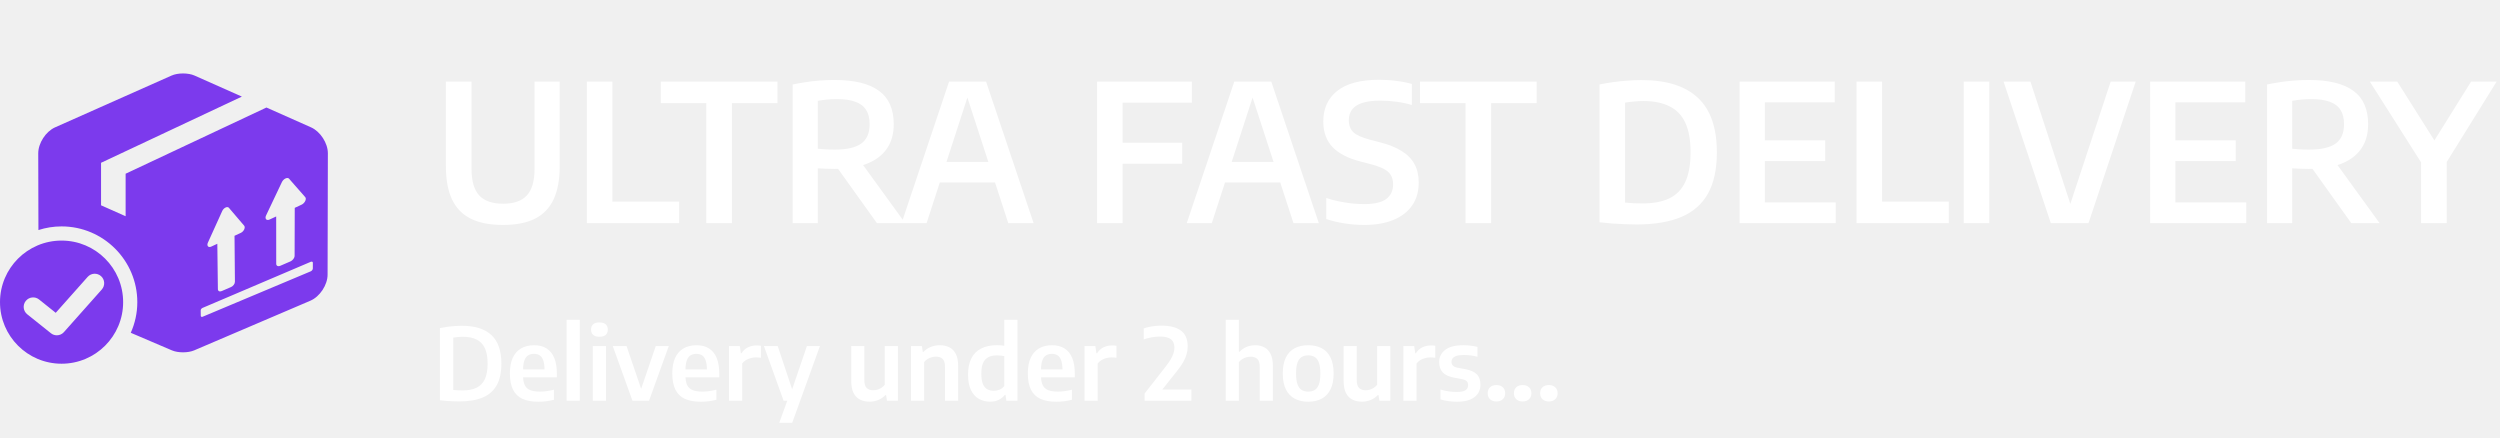
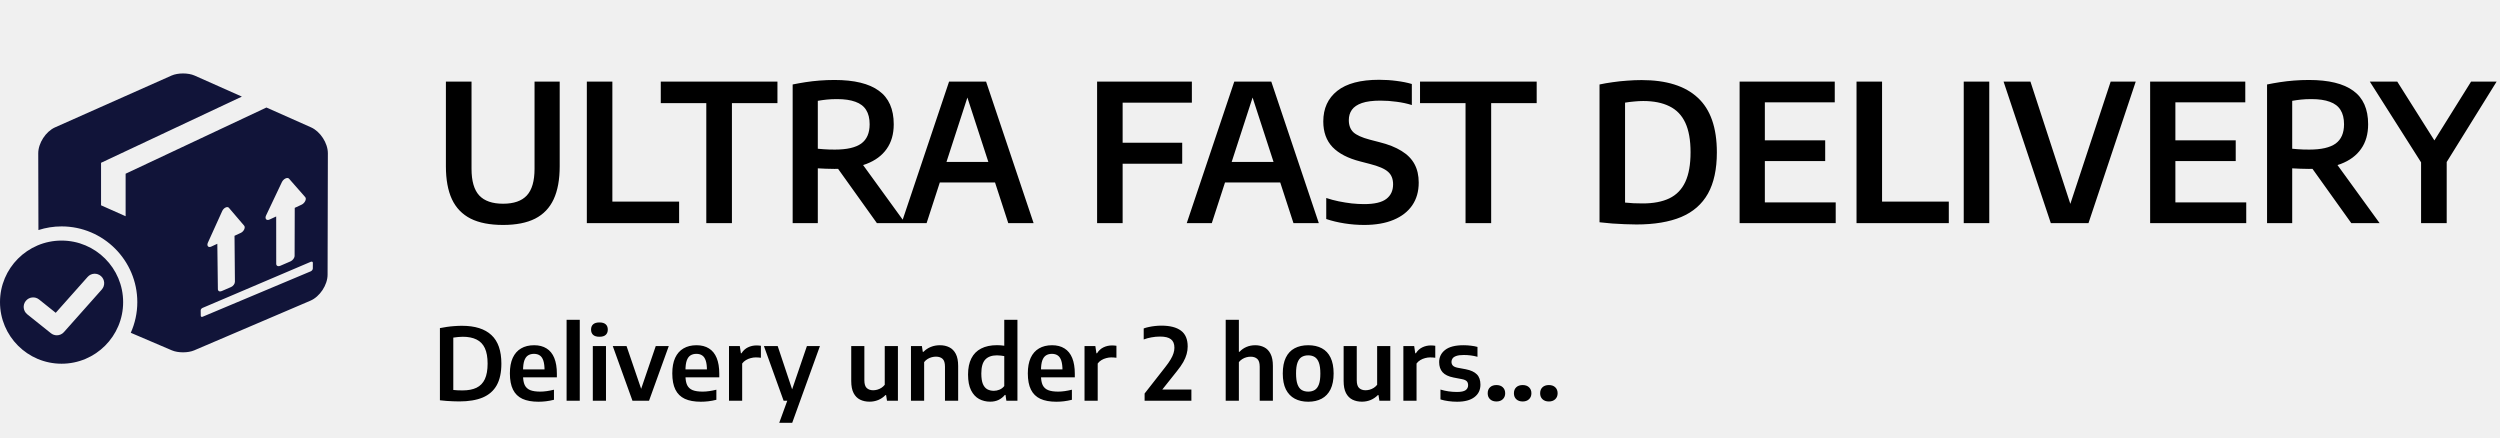
<svg xmlns="http://www.w3.org/2000/svg" width="549" height="96" viewBox="0 0 549 96" fill="none">
-   <g clip-path="url(#clip0_79_980)">
-     <path d="M68.305 27.966L58.509 23.611L27.586 38.149V47.484L22.191 45.086V35.75L53.115 21.212L42.728 16.594C41.337 15.975 39.062 15.975 37.671 16.594L12.094 27.966C10.057 28.872 8.394 31.438 8.399 33.668L8.439 50.519C10.042 50.003 11.748 49.719 13.521 49.719C22.691 49.719 30.153 57.18 30.153 66.352C30.153 68.747 29.634 71.02 28.718 73.08L37.749 76.94C39.095 77.515 41.296 77.516 42.641 76.941L68.159 66.035C70.232 65.15 71.931 62.582 71.937 60.328L72 33.668C72.005 31.438 70.343 28.872 68.305 27.966ZM58.43 47.314L61.896 40.002C62.245 39.264 63.123 38.839 63.474 39.239L67.03 43.293C67.385 43.698 66.934 44.62 66.222 44.95L64.725 45.645L64.695 56.178C64.693 56.638 64.287 57.186 63.788 57.401L61.547 58.368C61.056 58.581 60.658 58.384 60.658 57.93L60.65 47.535L59.2 48.208C58.519 48.524 58.092 48.028 58.43 47.314ZM45.652 53.288L48.801 46.338C49.119 45.637 49.931 45.243 50.263 45.631L53.62 49.563C53.955 49.955 53.546 50.831 52.886 51.137L51.5 51.78L51.589 61.866C51.593 62.307 51.22 62.826 50.758 63.026L48.68 63.923C48.224 64.12 47.851 63.926 47.846 63.49L47.724 53.532L46.38 54.156C45.747 54.449 45.344 53.968 45.652 53.288ZM68.695 58.974C68.694 59.206 68.486 59.48 68.231 59.587L44.496 69.558C44.274 69.651 44.092 69.554 44.089 69.341L44.071 68.18C44.067 67.967 44.244 67.717 44.466 67.622L68.244 57.493C68.499 57.384 68.705 57.484 68.704 57.716L68.695 58.974ZM13.521 52.831C6.053 52.831 0 58.884 0 66.352C0 73.819 6.053 79.872 13.521 79.872C20.988 79.872 27.041 73.819 27.041 66.352C27.041 58.884 20.988 52.831 13.521 52.831ZM22.355 63.574L14.035 72.934C13.625 73.395 13.054 73.632 12.479 73.632C12.023 73.632 11.564 73.483 11.181 73.176L5.981 69.016C5.084 68.299 4.938 66.989 5.656 66.093C6.373 65.195 7.683 65.049 8.58 65.767L12.238 68.694L19.247 60.809C20.009 59.951 21.324 59.873 22.183 60.636C23.041 61.4 23.119 62.714 22.355 63.574Z" fill="#7C3AED" />
+   <g clip-path="url(#clip0_117_1131)">
+     <path d="M68.305 27.966L58.509 23.61L27.586 38.148V47.484L22.191 45.085V35.75L53.115 21.212L42.728 16.593C41.337 15.975 39.062 15.975 37.671 16.593L12.094 27.966C10.057 28.872 8.394 31.438 8.399 33.668L8.439 50.519C10.042 50.003 11.748 49.718 13.521 49.718C22.691 49.718 30.153 57.18 30.153 66.352C30.153 68.747 29.634 71.02 28.718 73.08L37.749 76.94C39.095 77.515 41.296 77.515 42.641 76.94L68.159 66.035C70.232 65.15 71.931 62.581 71.937 60.328L72 33.667C72.005 31.438 70.343 28.872 68.305 27.966ZM58.43 47.314L61.896 40.002C62.245 39.264 63.123 38.838 63.474 39.239L67.03 43.293C67.385 43.698 66.934 44.62 66.222 44.95L64.725 45.645L64.695 56.177C64.693 56.638 64.287 57.185 63.788 57.401L61.547 58.368C61.056 58.58 60.658 58.384 60.658 57.929L60.65 47.535L59.2 48.208C58.519 48.524 58.092 48.028 58.43 47.314ZM45.652 53.288L48.801 46.338C49.119 45.637 49.931 45.242 50.263 45.631L53.62 49.563C53.955 49.955 53.546 50.831 52.886 51.137L51.5 51.78L51.589 61.866C51.593 62.307 51.22 62.826 50.758 63.026L48.68 63.923C48.224 64.119 47.851 63.926 47.846 63.49L47.724 53.532L46.38 54.156C45.747 54.449 45.344 53.968 45.652 53.288ZM68.695 58.974C68.694 59.205 68.486 59.48 68.231 59.587L44.496 69.558C44.274 69.651 44.092 69.554 44.089 69.34L44.071 68.18C44.067 67.966 44.244 67.716 44.466 67.622L68.244 57.493C68.499 57.384 68.705 57.484 68.704 57.716L68.695 58.974ZM13.521 52.831C6.053 52.831 0 58.884 0 66.351C0 73.819 6.053 79.872 13.521 79.872C20.988 79.872 27.041 73.819 27.041 66.351C27.041 58.884 20.988 52.831 13.521 52.831ZM22.355 63.574L14.035 72.934C13.625 73.395 13.054 73.632 12.479 73.632C12.023 73.632 11.564 73.482 11.181 73.176L5.981 69.016C5.084 68.298 4.938 66.989 5.656 66.092C6.373 65.195 7.683 65.049 8.58 65.767L12.238 68.694L19.247 60.809C20.009 59.951 21.324 59.872 22.183 60.636C23.041 61.4 23.119 62.714 22.355 63.574Z" fill="#111439" />
  </g>
-   <path d="M110.477 49.399C107.579 49.399 105.206 48.937 103.358 48.013C101.51 47.075 100.138 45.654 99.242 43.75C98.36 41.846 97.919 39.438 97.919 36.526V17.92H103.547V37.072C103.547 39.76 104.114 41.713 105.248 42.931C106.382 44.135 108.125 44.737 110.477 44.737C112.829 44.737 114.565 44.135 115.685 42.931C116.819 41.713 117.386 39.76 117.386 37.072V17.92H122.909V36.526C122.909 39.438 122.468 41.846 121.586 43.75C120.704 45.654 119.346 47.075 117.512 48.013C115.678 48.937 113.333 49.399 110.477 49.399ZM128.869 49V17.92H134.476V44.275H149.134V49H128.869ZM155.103 49V22.645H145.107V17.92H170.727V22.645H160.731V49H155.103ZM174.068 49V18.55C174.95 18.368 175.888 18.2 176.882 18.046C177.876 17.892 178.905 17.773 179.969 17.689C181.047 17.605 182.146 17.563 183.266 17.563C187.606 17.563 190.854 18.354 193.01 19.936C195.18 21.504 196.265 23.954 196.265 27.286C196.265 29.442 195.747 31.248 194.711 32.704C193.689 34.16 192.205 35.259 190.259 36.001C188.327 36.729 185.989 37.093 183.245 37.093C182.531 37.093 181.894 37.079 181.334 37.051C180.774 37.023 180.193 36.995 179.591 36.967V49H174.068ZM192.569 49L182.237 34.552H188.306L198.785 49H192.569ZM183.329 32.851C185.961 32.851 187.893 32.41 189.125 31.528C190.357 30.632 190.973 29.218 190.973 27.286C190.973 25.998 190.714 24.948 190.196 24.136C189.692 23.324 188.908 22.729 187.844 22.351C186.794 21.959 185.45 21.763 183.812 21.763C182.972 21.763 182.216 21.798 181.544 21.868C180.886 21.938 180.235 22.029 179.591 22.141V32.662C180.039 32.704 180.452 32.739 180.83 32.767C181.222 32.795 181.614 32.816 182.006 32.83C182.412 32.844 182.853 32.851 183.329 32.851ZM197.979 49L208.416 17.92H216.543L226.98 49H221.415L212.112 20.419H212.763L203.481 49H197.979ZM204.573 40.075L205.791 35.56H219.147L220.365 40.075H204.573ZM240.923 49V17.92H261.734V22.54H246.53V49H240.923ZM244.577 35.959V31.339H259.613V35.959H244.577ZM260.61 49L271.047 17.92H279.174L289.611 49H284.046L274.743 20.419H275.394L266.112 49H260.61ZM267.204 40.075L268.422 35.56H281.778L282.996 40.075H267.204ZM299.56 49.399C298.146 49.399 296.718 49.287 295.276 49.063C293.834 48.839 292.49 48.517 291.244 48.097V43.477C292.112 43.771 293.022 44.016 293.974 44.212C294.94 44.408 295.899 44.562 296.851 44.674C297.803 44.772 298.706 44.821 299.56 44.821C301.814 44.821 303.438 44.443 304.432 43.687C305.426 42.931 305.923 41.86 305.923 40.474C305.923 39.284 305.552 38.367 304.81 37.723C304.082 37.065 302.752 36.491 300.82 36.001L298.72 35.455C296.032 34.769 294.002 33.719 292.63 32.305C291.272 30.877 290.593 29.001 290.593 26.677C290.593 23.821 291.615 21.581 293.659 19.957C295.703 18.333 298.769 17.521 302.857 17.521C304.187 17.521 305.468 17.605 306.7 17.773C307.946 17.927 309.059 18.151 310.039 18.445V23.065C309.017 22.743 307.911 22.505 306.721 22.351C305.531 22.183 304.341 22.099 303.151 22.099C301.457 22.099 300.099 22.274 299.077 22.624C298.069 22.974 297.334 23.471 296.872 24.115C296.424 24.745 296.2 25.501 296.2 26.383C296.2 27.503 296.529 28.385 297.187 29.029C297.859 29.659 299.063 30.205 300.799 30.667L302.899 31.213C304.873 31.703 306.497 32.347 307.771 33.145C309.059 33.929 310.011 34.895 310.627 36.043C311.243 37.177 311.551 38.528 311.551 40.096C311.551 42.042 311.075 43.708 310.123 45.094C309.171 46.48 307.799 47.544 306.007 48.286C304.229 49.028 302.08 49.399 299.56 49.399ZM321.832 49V22.645H311.836V17.92H337.456V22.645H327.46V49H321.832ZM359.361 49.294C358.521 49.294 357.653 49.273 356.757 49.231C355.875 49.203 354.972 49.154 354.048 49.084C353.124 49.014 352.193 48.923 351.255 48.811V18.55C352.165 18.354 353.138 18.186 354.174 18.046C355.224 17.892 356.281 17.78 357.345 17.71C358.423 17.626 359.473 17.584 360.495 17.584C365.955 17.584 370.071 18.879 372.843 21.469C375.629 24.045 377.022 28.042 377.022 33.46C377.022 37.156 376.371 40.173 375.069 42.511C373.767 44.835 371.807 46.55 369.189 47.656C366.571 48.748 363.295 49.294 359.361 49.294ZM360.747 44.674C363.085 44.674 365.031 44.303 366.585 43.561C368.153 42.805 369.322 41.601 370.092 39.949C370.862 38.297 371.247 36.127 371.247 33.439C371.247 30.765 370.862 28.602 370.092 26.95C369.322 25.298 368.16 24.094 366.606 23.338C365.066 22.568 363.148 22.183 360.852 22.183C360.236 22.183 359.578 22.218 358.878 22.288C358.192 22.344 357.52 22.428 356.862 22.54V44.485C357.492 44.555 358.115 44.604 358.731 44.632C359.361 44.66 360.033 44.674 360.747 44.674ZM382.017 49V17.92H402.912V22.477H387.561V44.443H403.122V49H382.017ZM385.398 35.371V30.814H400.812V35.371H385.398ZM407.693 49V17.92H413.3V44.275H427.958V49H407.693ZM431.236 49V17.92H436.843V49H431.236ZM450.358 49L439.984 17.92H445.885L455.251 46.627H454.033L463.504 17.92H469.006L458.632 49H450.358ZM472.17 49V17.92H493.065V22.477H477.714V44.443H493.275V49H472.17ZM475.551 35.371V30.814H490.965V35.371H475.551ZM497.845 49V18.55C498.727 18.368 499.665 18.2 500.659 18.046C501.653 17.892 502.682 17.773 503.746 17.689C504.824 17.605 505.923 17.563 507.043 17.563C511.383 17.563 514.631 18.354 516.787 19.936C518.957 21.504 520.042 23.954 520.042 27.286C520.042 29.442 519.524 31.248 518.488 32.704C517.466 34.16 515.982 35.259 514.036 36.001C512.104 36.729 509.766 37.093 507.022 37.093C506.308 37.093 505.671 37.079 505.111 37.051C504.551 37.023 503.97 36.995 503.368 36.967V49H497.845ZM516.346 49L506.014 34.552H512.083L522.562 49H516.346ZM507.106 32.851C509.738 32.851 511.67 32.41 512.902 31.528C514.134 30.632 514.75 29.218 514.75 27.286C514.75 25.998 514.491 24.948 513.973 24.136C513.469 23.324 512.685 22.729 511.621 22.351C510.571 21.959 509.227 21.763 507.589 21.763C506.749 21.763 505.993 21.798 505.321 21.868C504.663 21.938 504.012 22.029 503.368 22.141V32.662C503.816 32.704 504.229 32.739 504.607 32.767C504.999 32.795 505.391 32.816 505.783 32.83C506.189 32.844 506.63 32.851 507.106 32.851ZM531.668 49V33.334L532.823 37.471L520.412 17.92H526.439L535.427 32.158H533.768L542.651 17.92H548.258L536.12 37.471L537.296 33.397V49H531.668Z" fill="white" />
-   <path d="M100.852 88.154C100.412 88.154 99.957 88.143 99.488 88.121C99.026 88.106 98.553 88.081 98.069 88.044C97.585 88.007 97.097 87.96 96.606 87.901V72.05C97.083 71.947 97.592 71.859 98.135 71.786C98.685 71.705 99.239 71.647 99.796 71.61C100.361 71.566 100.911 71.544 101.446 71.544C104.306 71.544 106.462 72.222 107.914 73.579C109.373 74.928 110.103 77.022 110.103 79.86C110.103 81.796 109.762 83.376 109.08 84.601C108.398 85.818 107.371 86.717 106 87.296C104.629 87.868 102.913 88.154 100.852 88.154ZM101.578 85.734C102.803 85.734 103.822 85.54 104.636 85.151C105.457 84.755 106.07 84.124 106.473 83.259C106.876 82.394 107.078 81.257 107.078 79.849C107.078 78.448 106.876 77.315 106.473 76.45C106.07 75.585 105.461 74.954 104.647 74.558C103.84 74.155 102.836 73.953 101.633 73.953C101.31 73.953 100.966 73.971 100.599 74.008C100.24 74.037 99.888 74.081 99.543 74.14V85.635C99.873 85.672 100.199 85.697 100.522 85.712C100.852 85.727 101.204 85.734 101.578 85.734ZM118.241 88.22C116.826 88.22 115.653 88.007 114.721 87.582C113.797 87.149 113.108 86.475 112.653 85.558C112.199 84.641 111.971 83.453 111.971 81.994C111.971 80.637 112.18 79.501 112.598 78.584C113.024 77.667 113.632 76.978 114.424 76.516C115.216 76.047 116.173 75.812 117.295 75.812C118.373 75.812 119.283 76.047 120.023 76.516C120.771 76.978 121.336 77.675 121.717 78.606C122.099 79.537 122.289 80.696 122.289 82.082V82.863H113.599V81.125H120.089L119.583 81.367C119.583 80.458 119.495 79.735 119.319 79.2C119.143 78.665 118.883 78.283 118.538 78.056C118.194 77.821 117.768 77.704 117.262 77.704C116.756 77.704 116.324 77.818 115.964 78.045C115.605 78.272 115.33 78.654 115.139 79.189C114.956 79.724 114.864 80.447 114.864 81.356V82.478C114.864 83.343 114.985 84.036 115.227 84.557C115.477 85.07 115.876 85.441 116.426 85.668C116.976 85.888 117.713 85.998 118.637 85.998C119.099 85.998 119.583 85.961 120.089 85.888C120.595 85.815 121.116 85.712 121.651 85.58V87.791C121.035 87.945 120.449 88.055 119.891 88.121C119.341 88.187 118.791 88.22 118.241 88.22ZM124.424 88V70.224H127.317V88H124.424ZM130.182 88V75.999H133.075V88H130.182ZM131.634 73.953C131.018 73.953 130.556 73.814 130.248 73.535C129.947 73.256 129.797 72.871 129.797 72.38C129.797 71.881 129.947 71.496 130.248 71.225C130.556 70.946 131.018 70.807 131.634 70.807C132.257 70.807 132.719 70.946 133.02 71.225C133.321 71.496 133.471 71.881 133.471 72.38C133.471 72.871 133.321 73.256 133.02 73.535C132.719 73.814 132.257 73.953 131.634 73.953ZM138.888 88L134.565 75.999H137.59L140.923 85.756H140.67L144.003 75.999H146.863L142.529 88H138.888ZM153.905 88.22C152.49 88.22 151.317 88.007 150.385 87.582C149.461 87.149 148.772 86.475 148.317 85.558C147.863 84.641 147.635 83.453 147.635 81.994C147.635 80.637 147.844 79.501 148.262 78.584C148.688 77.667 149.296 76.978 150.088 76.516C150.88 76.047 151.837 75.812 152.959 75.812C154.037 75.812 154.947 76.047 155.687 76.516C156.435 76.978 157 77.675 157.381 78.606C157.763 79.537 157.953 80.696 157.953 82.082V82.863H149.263V81.125H155.753L155.247 81.367C155.247 80.458 155.159 79.735 154.983 79.2C154.807 78.665 154.547 78.283 154.202 78.056C153.858 77.821 153.432 77.704 152.926 77.704C152.42 77.704 151.988 77.818 151.628 78.045C151.269 78.272 150.994 78.654 150.803 79.189C150.62 79.724 150.528 80.447 150.528 81.356V82.478C150.528 83.343 150.649 84.036 150.891 84.557C151.141 85.07 151.54 85.441 152.09 85.668C152.64 85.888 153.377 85.998 154.301 85.998C154.763 85.998 155.247 85.961 155.753 85.888C156.259 85.815 156.78 85.712 157.315 85.58V87.791C156.699 87.945 156.113 88.055 155.555 88.121C155.005 88.187 154.455 88.22 153.905 88.22ZM160.088 88V75.999H162.464L162.695 77.572H162.838C163.205 76.985 163.678 76.553 164.257 76.274C164.837 75.995 165.464 75.856 166.138 75.856C166.314 75.856 166.483 75.863 166.644 75.878C166.813 75.893 166.963 75.911 167.095 75.933V78.562C166.919 78.533 166.732 78.514 166.534 78.507C166.344 78.492 166.153 78.485 165.962 78.485C165.603 78.485 165.236 78.536 164.862 78.639C164.488 78.734 164.136 78.881 163.806 79.079C163.476 79.277 163.201 79.526 162.981 79.827V88H160.088ZM171.124 92.84L172.884 88L173.863 85.756L177.196 75.999H180.056L173.973 92.84H171.124ZM172.081 88L167.758 75.999H170.783L174.787 88H172.081ZM190.957 88.209C190.172 88.209 189.475 88.059 188.867 87.758C188.265 87.457 187.792 86.977 187.448 86.317C187.103 85.65 186.931 84.766 186.931 83.666V75.999H189.813V83.49C189.813 84.319 189.989 84.894 190.341 85.217C190.7 85.54 191.166 85.701 191.738 85.701C192.024 85.701 192.321 85.661 192.629 85.58C192.944 85.492 193.245 85.36 193.531 85.184C193.817 85.001 194.07 84.773 194.29 84.502V75.999H197.183V88H194.785L194.587 86.757H194.455C193.985 87.234 193.45 87.597 192.849 87.846C192.247 88.088 191.617 88.209 190.957 88.209ZM200.049 88V75.999H202.447L202.645 77.264H202.788C203.25 76.795 203.789 76.435 204.405 76.186C205.021 75.937 205.685 75.812 206.396 75.812C207.173 75.812 207.863 75.962 208.464 76.263C209.073 76.564 209.549 77.048 209.894 77.715C210.239 78.375 210.411 79.259 210.411 80.366V88H207.518V80.531C207.518 79.702 207.342 79.127 206.99 78.804C206.638 78.481 206.154 78.32 205.538 78.32C205.245 78.32 204.94 78.36 204.625 78.441C204.31 78.522 204.005 78.65 203.712 78.826C203.419 79.002 203.162 79.233 202.942 79.519V88H200.049ZM217.434 88.209C216.554 88.209 215.743 88.011 215.003 87.615C214.269 87.212 213.683 86.574 213.243 85.701C212.803 84.821 212.583 83.67 212.583 82.247C212.583 80.839 212.825 79.658 213.309 78.705C213.793 77.744 214.508 77.022 215.454 76.538C216.4 76.047 217.566 75.801 218.952 75.801C219.23 75.801 219.505 75.812 219.777 75.834C220.055 75.856 220.308 75.885 220.536 75.922V70.224H223.429V88H220.998L220.811 86.724H220.668C220.316 87.164 219.868 87.523 219.326 87.802C218.783 88.073 218.152 88.209 217.434 88.209ZM218.248 85.822C218.666 85.822 219.08 85.738 219.491 85.569C219.901 85.4 220.25 85.136 220.536 84.777V78.199C220.323 78.155 220.074 78.118 219.788 78.089C219.502 78.052 219.219 78.034 218.941 78.034C217.804 78.034 216.946 78.342 216.367 78.958C215.787 79.574 215.498 80.593 215.498 82.016C215.498 82.999 215.611 83.765 215.839 84.315C216.073 84.865 216.396 85.254 216.807 85.481C217.225 85.708 217.705 85.822 218.248 85.822ZM231.98 88.22C230.564 88.22 229.391 88.007 228.46 87.582C227.536 87.149 226.846 86.475 226.392 85.558C225.937 84.641 225.71 83.453 225.71 81.994C225.71 80.637 225.919 79.501 226.337 78.584C226.762 77.667 227.371 76.978 228.163 76.516C228.955 76.047 229.912 75.812 231.034 75.812C232.112 75.812 233.021 76.047 233.762 76.516C234.51 76.978 235.074 77.675 235.456 78.606C235.837 79.537 236.028 80.696 236.028 82.082V82.863H227.338V81.125H233.828L233.322 81.367C233.322 80.458 233.234 79.735 233.058 79.2C232.882 78.665 232.621 78.283 232.277 78.056C231.932 77.821 231.507 77.704 231.001 77.704C230.495 77.704 230.062 77.818 229.703 78.045C229.343 78.272 229.068 78.654 228.878 79.189C228.694 79.724 228.603 80.447 228.603 81.356V82.478C228.603 83.343 228.724 84.036 228.966 84.557C229.215 85.07 229.615 85.441 230.165 85.668C230.715 85.888 231.452 85.998 232.376 85.998C232.838 85.998 233.322 85.961 233.828 85.888C234.334 85.815 234.854 85.712 235.39 85.58V87.791C234.774 87.945 234.187 88.055 233.63 88.121C233.08 88.187 232.53 88.22 231.98 88.22ZM238.162 88V75.999H240.538L240.769 77.572H240.912C241.279 76.985 241.752 76.553 242.331 76.274C242.911 75.995 243.538 75.856 244.212 75.856C244.388 75.856 244.557 75.863 244.718 75.878C244.887 75.893 245.037 75.911 245.169 75.933V78.562C244.993 78.533 244.806 78.514 244.608 78.507C244.418 78.492 244.227 78.485 244.036 78.485C243.677 78.485 243.31 78.536 242.936 78.639C242.562 78.734 242.21 78.881 241.88 79.079C241.55 79.277 241.275 79.526 241.055 79.827V88H238.162ZM251.355 88V86.416L255.909 80.597C256.401 79.974 256.789 79.416 257.075 78.925C257.369 78.434 257.578 77.983 257.702 77.572C257.834 77.161 257.9 76.758 257.9 76.362C257.9 75.511 257.647 74.892 257.141 74.503C256.643 74.107 255.843 73.909 254.743 73.909C254.105 73.909 253.475 73.968 252.851 74.085C252.235 74.195 251.671 74.349 251.157 74.547V72.127C251.48 72.002 251.858 71.896 252.29 71.808C252.723 71.713 253.178 71.639 253.654 71.588C254.131 71.537 254.593 71.511 255.04 71.511C256.925 71.511 258.359 71.878 259.341 72.611C260.324 73.337 260.815 74.496 260.815 76.087C260.815 76.652 260.738 77.209 260.584 77.759C260.438 78.309 260.192 78.892 259.847 79.508C259.503 80.117 259.033 80.788 258.439 81.521L254.622 86.317L254.512 85.547H261.629V88H251.355ZM269.164 88V70.224H272.057V77.253H272.2C272.64 76.784 273.15 76.428 273.729 76.186C274.316 75.937 274.958 75.812 275.654 75.812C276.38 75.812 277.037 75.962 277.623 76.263C278.21 76.556 278.672 77.037 279.009 77.704C279.354 78.371 279.526 79.255 279.526 80.355V88H276.633V80.542C276.633 79.706 276.454 79.13 276.094 78.815C275.735 78.492 275.255 78.331 274.653 78.331C274.353 78.331 274.045 78.371 273.729 78.452C273.414 78.533 273.11 78.665 272.816 78.848C272.53 79.024 272.277 79.248 272.057 79.519V88H269.164ZM287.286 88.22C286.149 88.22 285.163 87.996 284.327 87.549C283.491 87.102 282.842 86.423 282.38 85.514C281.925 84.597 281.698 83.435 281.698 82.027C281.698 80.612 281.922 79.446 282.369 78.529C282.816 77.612 283.458 76.93 284.294 76.483C285.13 76.036 286.127 75.812 287.286 75.812C288.445 75.812 289.442 76.036 290.278 76.483C291.114 76.93 291.752 77.612 292.192 78.529C292.639 79.446 292.863 80.608 292.863 82.016C292.863 83.417 292.636 84.579 292.181 85.503C291.726 86.42 291.081 87.102 290.245 87.549C289.409 87.996 288.423 88.22 287.286 88.22ZM287.286 85.998C287.843 85.998 288.32 85.877 288.716 85.635C289.112 85.393 289.416 84.986 289.629 84.414C289.842 83.835 289.948 83.043 289.948 82.038C289.948 81.019 289.842 80.219 289.629 79.64C289.416 79.053 289.108 78.639 288.705 78.397C288.309 78.155 287.836 78.034 287.286 78.034C286.729 78.034 286.248 78.155 285.845 78.397C285.449 78.639 285.145 79.05 284.932 79.629C284.719 80.201 284.613 80.989 284.613 81.994C284.613 83.013 284.719 83.816 284.932 84.403C285.145 84.982 285.449 85.393 285.845 85.635C286.248 85.877 286.729 85.998 287.286 85.998ZM299.087 88.209C298.303 88.209 297.606 88.059 296.997 87.758C296.396 87.457 295.923 86.977 295.578 86.317C295.234 85.65 295.061 84.766 295.061 83.666V75.999H297.943V83.49C297.943 84.319 298.119 84.894 298.471 85.217C298.831 85.54 299.296 85.701 299.868 85.701C300.154 85.701 300.451 85.661 300.759 85.58C301.075 85.492 301.375 85.36 301.661 85.184C301.947 85.001 302.2 84.773 302.42 84.502V75.999H305.313V88H302.915L302.717 86.757H302.585C302.116 87.234 301.581 87.597 300.979 87.846C300.378 88.088 299.747 88.209 299.087 88.209ZM308.18 88V75.999H310.556L310.787 77.572H310.93C311.297 76.985 311.77 76.553 312.349 76.274C312.928 75.995 313.555 75.856 314.23 75.856C314.406 75.856 314.575 75.863 314.736 75.878C314.905 75.893 315.055 75.911 315.187 75.933V78.562C315.011 78.533 314.824 78.514 314.626 78.507C314.435 78.492 314.245 78.485 314.054 78.485C313.695 78.485 313.328 78.536 312.954 78.639C312.58 78.734 312.228 78.881 311.898 79.079C311.568 79.277 311.293 79.526 311.073 79.827V88H308.18ZM319.988 88.22C319.328 88.22 318.69 88.176 318.074 88.088C317.458 88.007 316.875 87.883 316.325 87.714V85.547C316.911 85.723 317.505 85.855 318.107 85.943C318.715 86.031 319.331 86.075 319.955 86.075C320.835 86.075 321.462 85.947 321.836 85.69C322.21 85.426 322.397 85.063 322.397 84.601C322.397 84.212 322.294 83.915 322.089 83.71C321.883 83.505 321.535 83.354 321.044 83.259L319.207 82.907C318.092 82.687 317.285 82.298 316.787 81.741C316.288 81.176 316.039 80.436 316.039 79.519C316.039 78.419 316.475 77.528 317.348 76.846C318.228 76.157 319.57 75.812 321.374 75.812C321.938 75.812 322.481 75.845 323.002 75.911C323.53 75.97 324.014 76.061 324.454 76.186V78.353C323.984 78.221 323.497 78.122 322.991 78.056C322.492 77.99 321.982 77.957 321.462 77.957C320.758 77.957 320.208 78.027 319.812 78.166C319.423 78.298 319.148 78.478 318.987 78.705C318.825 78.932 318.745 79.182 318.745 79.453C318.745 79.783 318.844 80.058 319.042 80.278C319.24 80.491 319.584 80.648 320.076 80.751L321.902 81.092C322.987 81.305 323.79 81.675 324.311 82.203C324.839 82.724 325.103 83.483 325.103 84.48C325.103 85.639 324.659 86.552 323.772 87.219C322.892 87.886 321.63 88.22 319.988 88.22ZM328.624 88.165C328.045 88.165 327.579 88.004 327.227 87.681C326.875 87.358 326.699 86.918 326.699 86.361C326.699 85.804 326.872 85.364 327.216 85.041C327.561 84.718 328.03 84.557 328.624 84.557C329.211 84.557 329.677 84.722 330.021 85.052C330.366 85.382 330.538 85.818 330.538 86.361C330.538 86.904 330.362 87.34 330.01 87.67C329.658 88 329.196 88.165 328.624 88.165ZM334.382 88.165C333.803 88.165 333.337 88.004 332.985 87.681C332.633 87.358 332.457 86.918 332.457 86.361C332.457 85.804 332.629 85.364 332.974 85.041C333.319 84.718 333.788 84.557 334.382 84.557C334.969 84.557 335.434 84.722 335.779 85.052C336.124 85.382 336.296 85.818 336.296 86.361C336.296 86.904 336.12 87.34 335.768 87.67C335.416 88 334.954 88.165 334.382 88.165ZM340.14 88.165C339.56 88.165 339.095 88.004 338.743 87.681C338.391 87.358 338.215 86.918 338.215 86.361C338.215 85.804 338.387 85.364 338.732 85.041C339.076 84.718 339.546 84.557 340.14 84.557C340.726 84.557 341.192 84.722 341.537 85.052C341.881 85.382 342.054 85.818 342.054 86.361C342.054 86.904 341.878 87.34 341.526 87.67C341.174 88 340.712 88.165 340.14 88.165Z" fill="white" />
+   <path d="M110.477 49.399C107.579 49.399 105.206 48.937 103.358 48.013C101.51 47.075 100.138 45.654 99.242 43.75C98.36 41.846 97.919 39.438 97.919 36.526V17.92H103.547V37.072C103.547 39.76 104.114 41.713 105.248 42.931C106.382 44.135 108.125 44.737 110.477 44.737C112.829 44.737 114.565 44.135 115.685 42.931C116.819 41.713 117.386 39.76 117.386 37.072V17.92H122.909V36.526C122.909 39.438 122.468 41.846 121.586 43.75C120.704 45.654 119.346 47.075 117.512 48.013C115.678 48.937 113.333 49.399 110.477 49.399ZM128.869 49V17.92H134.476V44.275H149.134V49H128.869ZM155.103 49V22.645H145.107V17.92H170.727V22.645H160.731V49H155.103ZM174.068 49V18.55C174.95 18.368 175.888 18.2 176.882 18.046C177.876 17.892 178.905 17.773 179.969 17.689C181.047 17.605 182.146 17.563 183.266 17.563C187.606 17.563 190.854 18.354 193.01 19.936C195.18 21.504 196.265 23.954 196.265 27.286C196.265 29.442 195.747 31.248 194.711 32.704C193.689 34.16 192.205 35.259 190.259 36.001C188.327 36.729 185.989 37.093 183.245 37.093C182.531 37.093 181.894 37.079 181.334 37.051C180.774 37.023 180.193 36.995 179.591 36.967V49H174.068ZM192.569 49L182.237 34.552H188.306L198.785 49H192.569ZM183.329 32.851C185.961 32.851 187.893 32.41 189.125 31.528C190.357 30.632 190.973 29.218 190.973 27.286C190.973 25.998 190.714 24.948 190.196 24.136C189.692 23.324 188.908 22.729 187.844 22.351C186.794 21.959 185.45 21.763 183.812 21.763C182.972 21.763 182.216 21.798 181.544 21.868C180.886 21.938 180.235 22.029 179.591 22.141V32.662C180.039 32.704 180.452 32.739 180.83 32.767C181.222 32.795 181.614 32.816 182.006 32.83C182.412 32.844 182.853 32.851 183.329 32.851ZM197.979 49L208.416 17.92H216.543L226.98 49H221.415L212.112 20.419H212.763L203.481 49H197.979ZM204.573 40.075L205.791 35.56H219.147L220.365 40.075H204.573ZM240.923 49V17.92H261.734V22.54H246.53V49H240.923ZM244.577 35.959V31.339H259.613V35.959H244.577ZM260.61 49L271.047 17.92H279.174L289.611 49H284.046L274.743 20.419H275.394L266.112 49H260.61ZM267.204 40.075L268.422 35.56H281.778L282.996 40.075H267.204ZM299.56 49.399C298.146 49.399 296.718 49.287 295.276 49.063C293.834 48.839 292.49 48.517 291.244 48.097V43.477C292.112 43.771 293.022 44.016 293.974 44.212C294.94 44.408 295.899 44.562 296.851 44.674C297.803 44.772 298.706 44.821 299.56 44.821C301.814 44.821 303.438 44.443 304.432 43.687C305.426 42.931 305.923 41.86 305.923 40.474C305.923 39.284 305.552 38.367 304.81 37.723C304.082 37.065 302.752 36.491 300.82 36.001L298.72 35.455C296.032 34.769 294.002 33.719 292.63 32.305C291.272 30.877 290.593 29.001 290.593 26.677C290.593 23.821 291.615 21.581 293.659 19.957C295.703 18.333 298.769 17.521 302.857 17.521C304.187 17.521 305.468 17.605 306.7 17.773C307.946 17.927 309.059 18.151 310.039 18.445V23.065C309.017 22.743 307.911 22.505 306.721 22.351C305.531 22.183 304.341 22.099 303.151 22.099C301.457 22.099 300.099 22.274 299.077 22.624C298.069 22.974 297.334 23.471 296.872 24.115C296.424 24.745 296.2 25.501 296.2 26.383C296.2 27.503 296.529 28.385 297.187 29.029C297.859 29.659 299.063 30.205 300.799 30.667L302.899 31.213C304.873 31.703 306.497 32.347 307.771 33.145C309.059 33.929 310.011 34.895 310.627 36.043C311.243 37.177 311.551 38.528 311.551 40.096C311.551 42.042 311.075 43.708 310.123 45.094C309.171 46.48 307.799 47.544 306.007 48.286C304.229 49.028 302.08 49.399 299.56 49.399ZM321.832 49V22.645H311.836V17.92H337.456V22.645H327.46V49H321.832ZM359.361 49.294C358.521 49.294 357.653 49.273 356.757 49.231C355.875 49.203 354.972 49.154 354.048 49.084C353.124 49.014 352.193 48.923 351.255 48.811V18.55C352.165 18.354 353.138 18.186 354.174 18.046C355.224 17.892 356.281 17.78 357.345 17.71C358.423 17.626 359.473 17.584 360.495 17.584C365.955 17.584 370.071 18.879 372.843 21.469C375.629 24.045 377.022 28.042 377.022 33.46C377.022 37.156 376.371 40.173 375.069 42.511C373.767 44.835 371.807 46.55 369.189 47.656C366.571 48.748 363.295 49.294 359.361 49.294ZM360.747 44.674C363.085 44.674 365.031 44.303 366.585 43.561C368.153 42.805 369.322 41.601 370.092 39.949C370.862 38.297 371.247 36.127 371.247 33.439C371.247 30.765 370.862 28.602 370.092 26.95C369.322 25.298 368.16 24.094 366.606 23.338C365.066 22.568 363.148 22.183 360.852 22.183C360.236 22.183 359.578 22.218 358.878 22.288C358.192 22.344 357.52 22.428 356.862 22.54V44.485C357.492 44.555 358.115 44.604 358.731 44.632C359.361 44.66 360.033 44.674 360.747 44.674ZM382.017 49V17.92H402.912V22.477H387.561V44.443H403.122V49H382.017ZM385.398 35.371V30.814H400.812V35.371H385.398ZM407.693 49V17.92H413.3V44.275H427.958V49H407.693ZM431.236 49V17.92H436.843V49H431.236ZM450.358 49L439.984 17.92H445.885L455.251 46.627H454.033L463.504 17.92H469.006L458.632 49H450.358ZM472.17 49V17.92H493.065V22.477H477.714V44.443H493.275V49H472.17ZM475.551 35.371V30.814H490.965V35.371H475.551ZM497.845 49V18.55C498.727 18.368 499.665 18.2 500.659 18.046C501.653 17.892 502.682 17.773 503.746 17.689C504.824 17.605 505.923 17.563 507.043 17.563C511.383 17.563 514.631 18.354 516.787 19.936C518.957 21.504 520.042 23.954 520.042 27.286C520.042 29.442 519.524 31.248 518.488 32.704C517.466 34.16 515.982 35.259 514.036 36.001C512.104 36.729 509.766 37.093 507.022 37.093C506.308 37.093 505.671 37.079 505.111 37.051C504.551 37.023 503.97 36.995 503.368 36.967V49H497.845ZM516.346 49L506.014 34.552H512.083L522.562 49H516.346ZM507.106 32.851C509.738 32.851 511.67 32.41 512.902 31.528C514.134 30.632 514.75 29.218 514.75 27.286C514.75 25.998 514.491 24.948 513.973 24.136C513.469 23.324 512.685 22.729 511.621 22.351C510.571 21.959 509.227 21.763 507.589 21.763C506.749 21.763 505.993 21.798 505.321 21.868C504.663 21.938 504.012 22.029 503.368 22.141V32.662C503.816 32.704 504.229 32.739 504.607 32.767C504.999 32.795 505.391 32.816 505.783 32.83C506.189 32.844 506.63 32.851 507.106 32.851ZM531.668 49V33.334L532.823 37.471L520.412 17.92H526.439L535.427 32.158H533.768L542.651 17.92H548.258L536.12 37.471L537.296 33.397V49H531.668Z" fill="black" />
+   <path d="M100.852 88.154C100.412 88.154 99.957 88.143 99.488 88.121C99.026 88.106 98.553 88.081 98.069 88.044C97.585 88.007 97.097 87.96 96.606 87.901V72.05C97.083 71.947 97.592 71.859 98.135 71.786C98.685 71.705 99.239 71.647 99.796 71.61C100.361 71.566 100.911 71.544 101.446 71.544C104.306 71.544 106.462 72.222 107.914 73.579C109.373 74.928 110.103 77.022 110.103 79.86C110.103 81.796 109.762 83.376 109.08 84.601C108.398 85.818 107.371 86.717 106 87.296C104.629 87.868 102.913 88.154 100.852 88.154ZM101.578 85.734C102.803 85.734 103.822 85.54 104.636 85.151C105.457 84.755 106.07 84.124 106.473 83.259C106.876 82.394 107.078 81.257 107.078 79.849C107.078 78.448 106.876 77.315 106.473 76.45C106.07 75.585 105.461 74.954 104.647 74.558C103.84 74.155 102.836 73.953 101.633 73.953C101.31 73.953 100.966 73.971 100.599 74.008C100.24 74.037 99.888 74.081 99.543 74.14V85.635C99.873 85.672 100.199 85.697 100.522 85.712C100.852 85.727 101.204 85.734 101.578 85.734ZM118.241 88.22C116.826 88.22 115.653 88.007 114.721 87.582C113.797 87.149 113.108 86.475 112.653 85.558C112.199 84.641 111.971 83.453 111.971 81.994C111.971 80.637 112.18 79.501 112.598 78.584C113.024 77.667 113.632 76.978 114.424 76.516C115.216 76.047 116.173 75.812 117.295 75.812C118.373 75.812 119.283 76.047 120.023 76.516C120.771 76.978 121.336 77.675 121.717 78.606C122.099 79.537 122.289 80.696 122.289 82.082V82.863H113.599V81.125H120.089L119.583 81.367C119.583 80.458 119.495 79.735 119.319 79.2C119.143 78.665 118.883 78.283 118.538 78.056C118.194 77.821 117.768 77.704 117.262 77.704C116.756 77.704 116.324 77.818 115.964 78.045C115.605 78.272 115.33 78.654 115.139 79.189C114.956 79.724 114.864 80.447 114.864 81.356V82.478C114.864 83.343 114.985 84.036 115.227 84.557C115.477 85.07 115.876 85.441 116.426 85.668C116.976 85.888 117.713 85.998 118.637 85.998C119.099 85.998 119.583 85.961 120.089 85.888C120.595 85.815 121.116 85.712 121.651 85.58V87.791C121.035 87.945 120.449 88.055 119.891 88.121C119.341 88.187 118.791 88.22 118.241 88.22ZM124.424 88V70.224H127.317V88H124.424ZM130.182 88V75.999H133.075V88H130.182ZM131.634 73.953C131.018 73.953 130.556 73.814 130.248 73.535C129.947 73.256 129.797 72.871 129.797 72.38C129.797 71.881 129.947 71.496 130.248 71.225C130.556 70.946 131.018 70.807 131.634 70.807C132.257 70.807 132.719 70.946 133.02 71.225C133.321 71.496 133.471 71.881 133.471 72.38C133.471 72.871 133.321 73.256 133.02 73.535C132.719 73.814 132.257 73.953 131.634 73.953ZM138.888 88L134.565 75.999H137.59L140.923 85.756H140.67L144.003 75.999H146.863L142.529 88H138.888ZM153.905 88.22C152.49 88.22 151.317 88.007 150.385 87.582C149.461 87.149 148.772 86.475 148.317 85.558C147.863 84.641 147.635 83.453 147.635 81.994C147.635 80.637 147.844 79.501 148.262 78.584C148.688 77.667 149.296 76.978 150.088 76.516C150.88 76.047 151.837 75.812 152.959 75.812C154.037 75.812 154.947 76.047 155.687 76.516C156.435 76.978 157 77.675 157.381 78.606C157.763 79.537 157.953 80.696 157.953 82.082V82.863H149.263V81.125H155.753L155.247 81.367C155.247 80.458 155.159 79.735 154.983 79.2C154.807 78.665 154.547 78.283 154.202 78.056C153.858 77.821 153.432 77.704 152.926 77.704C152.42 77.704 151.988 77.818 151.628 78.045C151.269 78.272 150.994 78.654 150.803 79.189C150.62 79.724 150.528 80.447 150.528 81.356V82.478C150.528 83.343 150.649 84.036 150.891 84.557C151.141 85.07 151.54 85.441 152.09 85.668C152.64 85.888 153.377 85.998 154.301 85.998C154.763 85.998 155.247 85.961 155.753 85.888C156.259 85.815 156.78 85.712 157.315 85.58V87.791C156.699 87.945 156.113 88.055 155.555 88.121C155.005 88.187 154.455 88.22 153.905 88.22ZM160.088 88V75.999H162.464L162.695 77.572H162.838C163.205 76.985 163.678 76.553 164.257 76.274C164.837 75.995 165.464 75.856 166.138 75.856C166.314 75.856 166.483 75.863 166.644 75.878C166.813 75.893 166.963 75.911 167.095 75.933V78.562C166.919 78.533 166.732 78.514 166.534 78.507C166.344 78.492 166.153 78.485 165.962 78.485C165.603 78.485 165.236 78.536 164.862 78.639C164.488 78.734 164.136 78.881 163.806 79.079C163.476 79.277 163.201 79.526 162.981 79.827V88H160.088ZM171.124 92.84L172.884 88L173.863 85.756L177.196 75.999H180.056L173.973 92.84H171.124ZM172.081 88L167.758 75.999H170.783L174.787 88H172.081ZM190.957 88.209C190.172 88.209 189.475 88.059 188.867 87.758C188.265 87.457 187.792 86.977 187.448 86.317C187.103 85.65 186.931 84.766 186.931 83.666V75.999H189.813V83.49C189.813 84.319 189.989 84.894 190.341 85.217C190.7 85.54 191.166 85.701 191.738 85.701C192.024 85.701 192.321 85.661 192.629 85.58C192.944 85.492 193.245 85.36 193.531 85.184C193.817 85.001 194.07 84.773 194.29 84.502V75.999H197.183V88H194.785L194.587 86.757H194.455C193.985 87.234 193.45 87.597 192.849 87.846C192.247 88.088 191.617 88.209 190.957 88.209ZM200.049 88V75.999H202.447L202.645 77.264H202.788C203.25 76.795 203.789 76.435 204.405 76.186C205.021 75.937 205.685 75.812 206.396 75.812C207.173 75.812 207.863 75.962 208.464 76.263C209.073 76.564 209.549 77.048 209.894 77.715C210.239 78.375 210.411 79.259 210.411 80.366V88H207.518V80.531C207.518 79.702 207.342 79.127 206.99 78.804C206.638 78.481 206.154 78.32 205.538 78.32C205.245 78.32 204.94 78.36 204.625 78.441C204.31 78.522 204.005 78.65 203.712 78.826C203.419 79.002 203.162 79.233 202.942 79.519V88H200.049ZM217.434 88.209C216.554 88.209 215.743 88.011 215.003 87.615C214.269 87.212 213.683 86.574 213.243 85.701C212.803 84.821 212.583 83.67 212.583 82.247C212.583 80.839 212.825 79.658 213.309 78.705C213.793 77.744 214.508 77.022 215.454 76.538C216.4 76.047 217.566 75.801 218.952 75.801C219.23 75.801 219.505 75.812 219.777 75.834C220.055 75.856 220.308 75.885 220.536 75.922V70.224H223.429V88H220.998L220.811 86.724H220.668C220.316 87.164 219.868 87.523 219.326 87.802C218.783 88.073 218.152 88.209 217.434 88.209ZM218.248 85.822C218.666 85.822 219.08 85.738 219.491 85.569C219.901 85.4 220.25 85.136 220.536 84.777V78.199C220.323 78.155 220.074 78.118 219.788 78.089C219.502 78.052 219.219 78.034 218.941 78.034C217.804 78.034 216.946 78.342 216.367 78.958C215.787 79.574 215.498 80.593 215.498 82.016C215.498 82.999 215.611 83.765 215.839 84.315C216.073 84.865 216.396 85.254 216.807 85.481C217.225 85.708 217.705 85.822 218.248 85.822ZM231.98 88.22C230.564 88.22 229.391 88.007 228.46 87.582C227.536 87.149 226.846 86.475 226.392 85.558C225.937 84.641 225.71 83.453 225.71 81.994C225.71 80.637 225.919 79.501 226.337 78.584C226.762 77.667 227.371 76.978 228.163 76.516C228.955 76.047 229.912 75.812 231.034 75.812C232.112 75.812 233.021 76.047 233.762 76.516C234.51 76.978 235.074 77.675 235.456 78.606C235.837 79.537 236.028 80.696 236.028 82.082V82.863H227.338V81.125H233.828L233.322 81.367C233.322 80.458 233.234 79.735 233.058 79.2C232.882 78.665 232.621 78.283 232.277 78.056C231.932 77.821 231.507 77.704 231.001 77.704C230.495 77.704 230.062 77.818 229.703 78.045C229.343 78.272 229.068 78.654 228.878 79.189C228.694 79.724 228.603 80.447 228.603 81.356V82.478C228.603 83.343 228.724 84.036 228.966 84.557C229.215 85.07 229.615 85.441 230.165 85.668C230.715 85.888 231.452 85.998 232.376 85.998C232.838 85.998 233.322 85.961 233.828 85.888C234.334 85.815 234.854 85.712 235.39 85.58V87.791C234.774 87.945 234.187 88.055 233.63 88.121C233.08 88.187 232.53 88.22 231.98 88.22ZM238.162 88V75.999H240.538L240.769 77.572H240.912C241.279 76.985 241.752 76.553 242.331 76.274C242.911 75.995 243.538 75.856 244.212 75.856C244.388 75.856 244.557 75.863 244.718 75.878C244.887 75.893 245.037 75.911 245.169 75.933V78.562C244.993 78.533 244.806 78.514 244.608 78.507C244.418 78.492 244.227 78.485 244.036 78.485C243.677 78.485 243.31 78.536 242.936 78.639C242.562 78.734 242.21 78.881 241.88 79.079C241.55 79.277 241.275 79.526 241.055 79.827V88H238.162ZM251.355 88V86.416L255.909 80.597C256.401 79.974 256.789 79.416 257.075 78.925C257.369 78.434 257.578 77.983 257.702 77.572C257.834 77.161 257.9 76.758 257.9 76.362C257.9 75.511 257.647 74.892 257.141 74.503C256.643 74.107 255.843 73.909 254.743 73.909C254.105 73.909 253.475 73.968 252.851 74.085C252.235 74.195 251.671 74.349 251.157 74.547V72.127C251.48 72.002 251.858 71.896 252.29 71.808C252.723 71.713 253.178 71.639 253.654 71.588C254.131 71.537 254.593 71.511 255.04 71.511C256.925 71.511 258.359 71.878 259.341 72.611C260.324 73.337 260.815 74.496 260.815 76.087C260.815 76.652 260.738 77.209 260.584 77.759C260.438 78.309 260.192 78.892 259.847 79.508C259.503 80.117 259.033 80.788 258.439 81.521L254.622 86.317L254.512 85.547H261.629V88H251.355ZM269.164 88V70.224H272.057V77.253H272.2C272.64 76.784 273.15 76.428 273.729 76.186C274.316 75.937 274.958 75.812 275.654 75.812C276.38 75.812 277.037 75.962 277.623 76.263C278.21 76.556 278.672 77.037 279.009 77.704C279.354 78.371 279.526 79.255 279.526 80.355V88H276.633V80.542C276.633 79.706 276.454 79.13 276.094 78.815C275.735 78.492 275.255 78.331 274.653 78.331C274.353 78.331 274.045 78.371 273.729 78.452C273.414 78.533 273.11 78.665 272.816 78.848C272.53 79.024 272.277 79.248 272.057 79.519V88H269.164ZM287.286 88.22C286.149 88.22 285.163 87.996 284.327 87.549C283.491 87.102 282.842 86.423 282.38 85.514C281.925 84.597 281.698 83.435 281.698 82.027C281.698 80.612 281.922 79.446 282.369 78.529C282.816 77.612 283.458 76.93 284.294 76.483C285.13 76.036 286.127 75.812 287.286 75.812C288.445 75.812 289.442 76.036 290.278 76.483C291.114 76.93 291.752 77.612 292.192 78.529C292.639 79.446 292.863 80.608 292.863 82.016C292.863 83.417 292.636 84.579 292.181 85.503C291.726 86.42 291.081 87.102 290.245 87.549C289.409 87.996 288.423 88.22 287.286 88.22ZM287.286 85.998C287.843 85.998 288.32 85.877 288.716 85.635C289.112 85.393 289.416 84.986 289.629 84.414C289.842 83.835 289.948 83.043 289.948 82.038C289.948 81.019 289.842 80.219 289.629 79.64C289.416 79.053 289.108 78.639 288.705 78.397C288.309 78.155 287.836 78.034 287.286 78.034C286.729 78.034 286.248 78.155 285.845 78.397C285.449 78.639 285.145 79.05 284.932 79.629C284.719 80.201 284.613 80.989 284.613 81.994C284.613 83.013 284.719 83.816 284.932 84.403C285.145 84.982 285.449 85.393 285.845 85.635C286.248 85.877 286.729 85.998 287.286 85.998ZM299.087 88.209C298.303 88.209 297.606 88.059 296.997 87.758C296.396 87.457 295.923 86.977 295.578 86.317C295.234 85.65 295.061 84.766 295.061 83.666V75.999H297.943V83.49C297.943 84.319 298.119 84.894 298.471 85.217C298.831 85.54 299.296 85.701 299.868 85.701C300.154 85.701 300.451 85.661 300.759 85.58C301.075 85.492 301.375 85.36 301.661 85.184C301.947 85.001 302.2 84.773 302.42 84.502V75.999H305.313V88H302.915L302.717 86.757H302.585C302.116 87.234 301.581 87.597 300.979 87.846C300.378 88.088 299.747 88.209 299.087 88.209ZM308.18 88V75.999H310.556L310.787 77.572H310.93C311.297 76.985 311.77 76.553 312.349 76.274C312.928 75.995 313.555 75.856 314.23 75.856C314.406 75.856 314.575 75.863 314.736 75.878C314.905 75.893 315.055 75.911 315.187 75.933V78.562C315.011 78.533 314.824 78.514 314.626 78.507C314.435 78.492 314.245 78.485 314.054 78.485C313.695 78.485 313.328 78.536 312.954 78.639C312.58 78.734 312.228 78.881 311.898 79.079C311.568 79.277 311.293 79.526 311.073 79.827V88H308.18ZM319.988 88.22C319.328 88.22 318.69 88.176 318.074 88.088C317.458 88.007 316.875 87.883 316.325 87.714V85.547C316.911 85.723 317.505 85.855 318.107 85.943C318.715 86.031 319.331 86.075 319.955 86.075C320.835 86.075 321.462 85.947 321.836 85.69C322.21 85.426 322.397 85.063 322.397 84.601C322.397 84.212 322.294 83.915 322.089 83.71C321.883 83.505 321.535 83.354 321.044 83.259L319.207 82.907C318.092 82.687 317.285 82.298 316.787 81.741C316.288 81.176 316.039 80.436 316.039 79.519C316.039 78.419 316.475 77.528 317.348 76.846C318.228 76.157 319.57 75.812 321.374 75.812C321.938 75.812 322.481 75.845 323.002 75.911C323.53 75.97 324.014 76.061 324.454 76.186V78.353C323.984 78.221 323.497 78.122 322.991 78.056C322.492 77.99 321.982 77.957 321.462 77.957C320.758 77.957 320.208 78.027 319.812 78.166C319.423 78.298 319.148 78.478 318.987 78.705C318.825 78.932 318.745 79.182 318.745 79.453C318.745 79.783 318.844 80.058 319.042 80.278C319.24 80.491 319.584 80.648 320.076 80.751L321.902 81.092C322.987 81.305 323.79 81.675 324.311 82.203C324.839 82.724 325.103 83.483 325.103 84.48C325.103 85.639 324.659 86.552 323.772 87.219C322.892 87.886 321.63 88.22 319.988 88.22ZM328.624 88.165C328.045 88.165 327.579 88.004 327.227 87.681C326.875 87.358 326.699 86.918 326.699 86.361C326.699 85.804 326.872 85.364 327.216 85.041C327.561 84.718 328.03 84.557 328.624 84.557C329.211 84.557 329.677 84.722 330.021 85.052C330.366 85.382 330.538 85.818 330.538 86.361C330.538 86.904 330.362 87.34 330.01 87.67C329.658 88 329.196 88.165 328.624 88.165ZM334.382 88.165C333.803 88.165 333.337 88.004 332.985 87.681C332.633 87.358 332.457 86.918 332.457 86.361C332.457 85.804 332.629 85.364 332.974 85.041C333.319 84.718 333.788 84.557 334.382 84.557C334.969 84.557 335.434 84.722 335.779 85.052C336.124 85.382 336.296 85.818 336.296 86.361C336.296 86.904 336.12 87.34 335.768 87.67C335.416 88 334.954 88.165 334.382 88.165ZM340.14 88.165C339.56 88.165 339.095 88.004 338.743 87.681C338.391 87.358 338.215 86.918 338.215 86.361C338.215 85.804 338.387 85.364 338.732 85.041C339.076 84.718 339.546 84.557 340.14 84.557C340.726 84.557 341.192 84.722 341.537 85.052C341.881 85.382 342.054 85.818 342.054 86.361C342.054 86.904 341.878 87.34 341.526 87.67C341.174 88 340.712 88.165 340.14 88.165Z" fill="black" />
  <defs>
-     <clipPath id="clip0_79_980">
+     <clipPath id="clip0_117_1131">
      <rect width="72" height="72" fill="white" transform="translate(0 12)" />
    </clipPath>
  </defs>
</svg>
